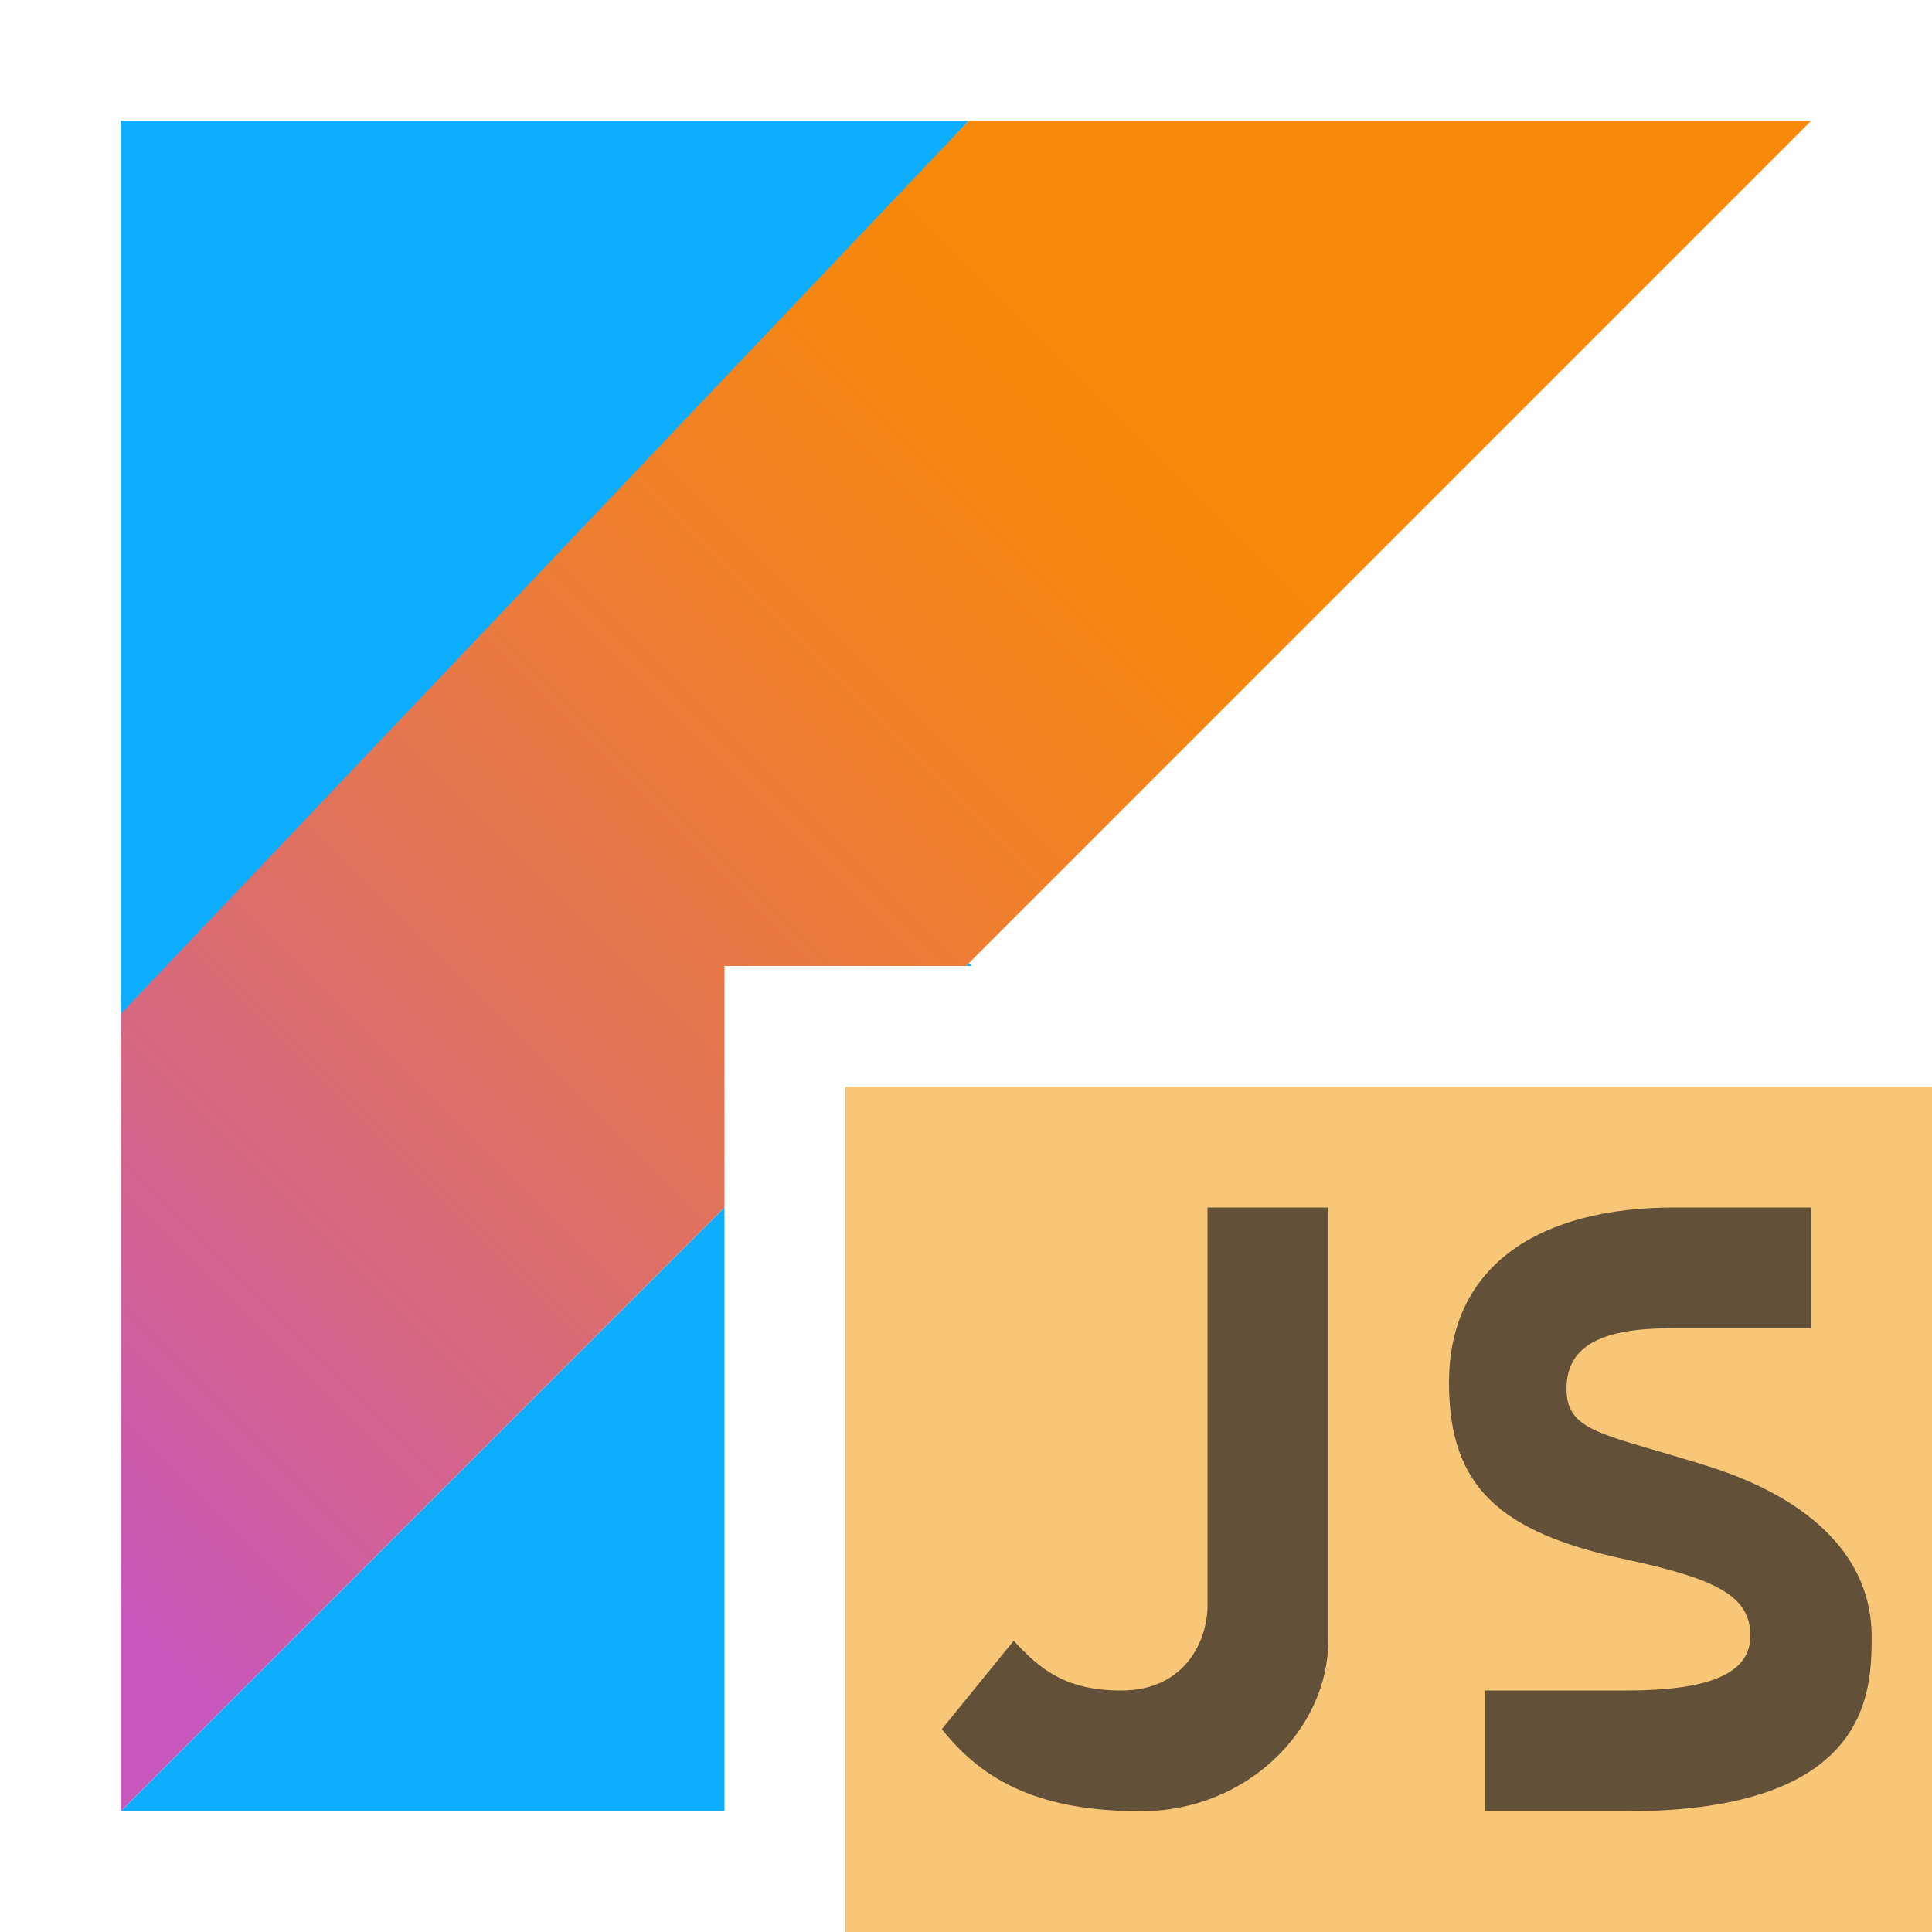
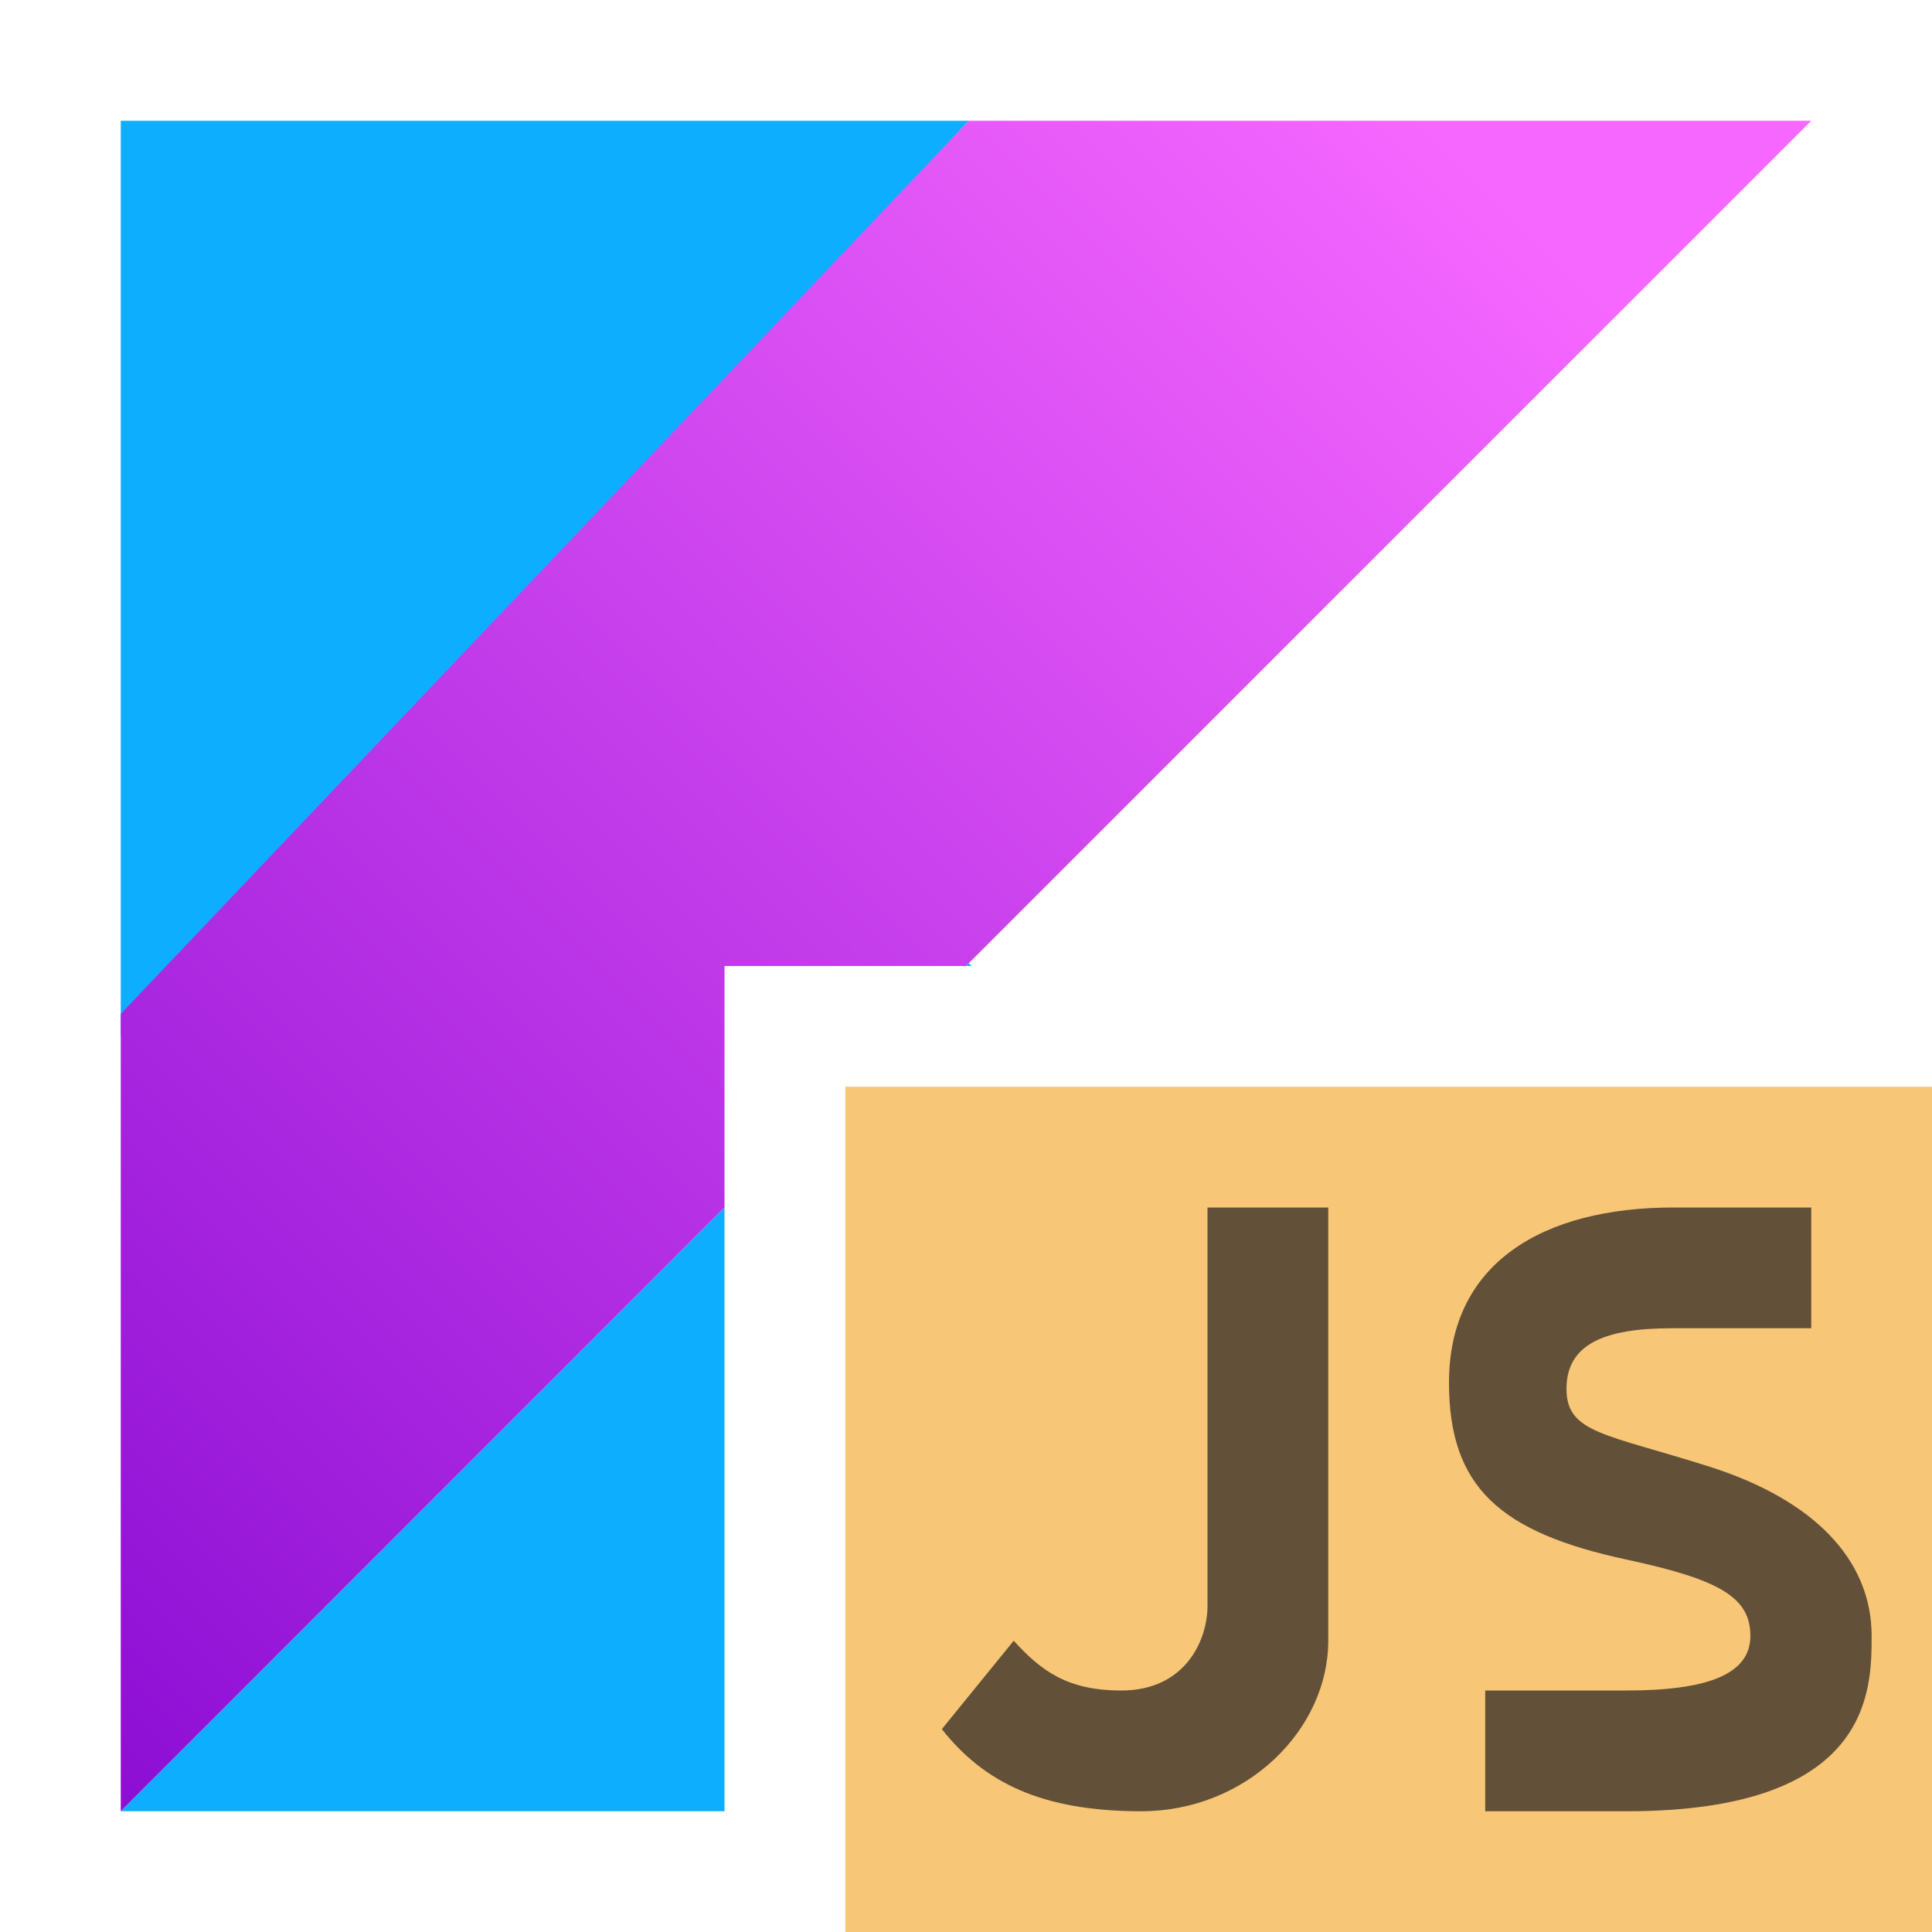
<svg xmlns="http://www.w3.org/2000/svg" width="16" height="16" viewBox="0 0 16 16">
  <defs>
    <linearGradient id="kotlin_js-a" x1="-16.836%" x2="76.219%" y1="91.94%" y2="-1.116%">
-       <stop offset="10.75%" stop-color="#C757BC" />
-       <stop offset="21.38%" stop-color="#D0609A" />
-       <stop offset="42.54%" stop-color="#E1725C" />
-       <stop offset="60.48%" stop-color="#EE7E2F" />
-       <stop offset="74.3%" stop-color="#F58613" />
-       <stop offset="82.32%" stop-color="#F88909" />
+       <stop stop-color="#870ad2" style="stop-opacity:1" offset="0" themedStart="true" id="stop6016" />
+       <stop stop-color="#f667ff" style=";stop-opacity:1" offset="1" themedStop="true" id="stop6018" />
    </linearGradient>
  </defs>
  <g fill="none" fill-rule="evenodd">
    <g fill-rule="nonzero" transform="translate(1 1)">
      <path fill="#0EAEFF" themedStart="true" d="M5,9 L5,14 L0,14 L5,9 Z M7,7 L7.023,6.977 L7.047,7 L7,7 Z" />
      <polygon fill="#0EAEFF" themedStart="true" points="0 0 7.023 0 0 7.583" />
      <path fill="url(#kotlin_js-a)" d="M7,7 L5,7 L5,9 L0,14 L0,7.397 L7.023,0 L14,0 L7.023,6.977 L7,7 Z" />
    </g>
    <polygon fill="#F4AF3D" fill-opacity=".7" points="7 16 16 16 16 9 7 9" />
    <path fill="#231F20" fill-opacity=".7" d="M0.973,1.502 C0.973,1.133 1.284,1 1.845,1 C1.85,1 2.235,1 3,1 L3,0 C2.263,0 1.883,0 1.86,0 C0.778,0 0,0.459 0,1.45 C0,2.315 0.42,2.69 1.471,2.916 C2.242,3.081 2.496,3.229 2.496,3.548 C2.496,3.867 2.138,4 1.471,4 C1.461,4 1.07,4 0.3,4 L0.3,5 C1.076,5 1.466,5 1.471,5 C3.5,5 3.5,4 3.5,3.548 C3.5,2.916 3.02,2.421 2.159,2.147 C1.297,1.873 0.973,1.87 0.973,1.502 Z" transform="translate(12 10)" />
    <path fill="#231F20" fill-opacity=".7" d="M1.395,3.588 C1.624,3.838 1.838,4 2.287,4 C2.813,4 3,3.588 3,3.298 L3,0 L4,0 L4,3.588 C4,4.32 3.327,5 2.45,5 C1.629,5 1.15,4.763 0.8,4.32 L1.395,3.588 Z" transform="translate(7 10)" />
  </g>
</svg>
